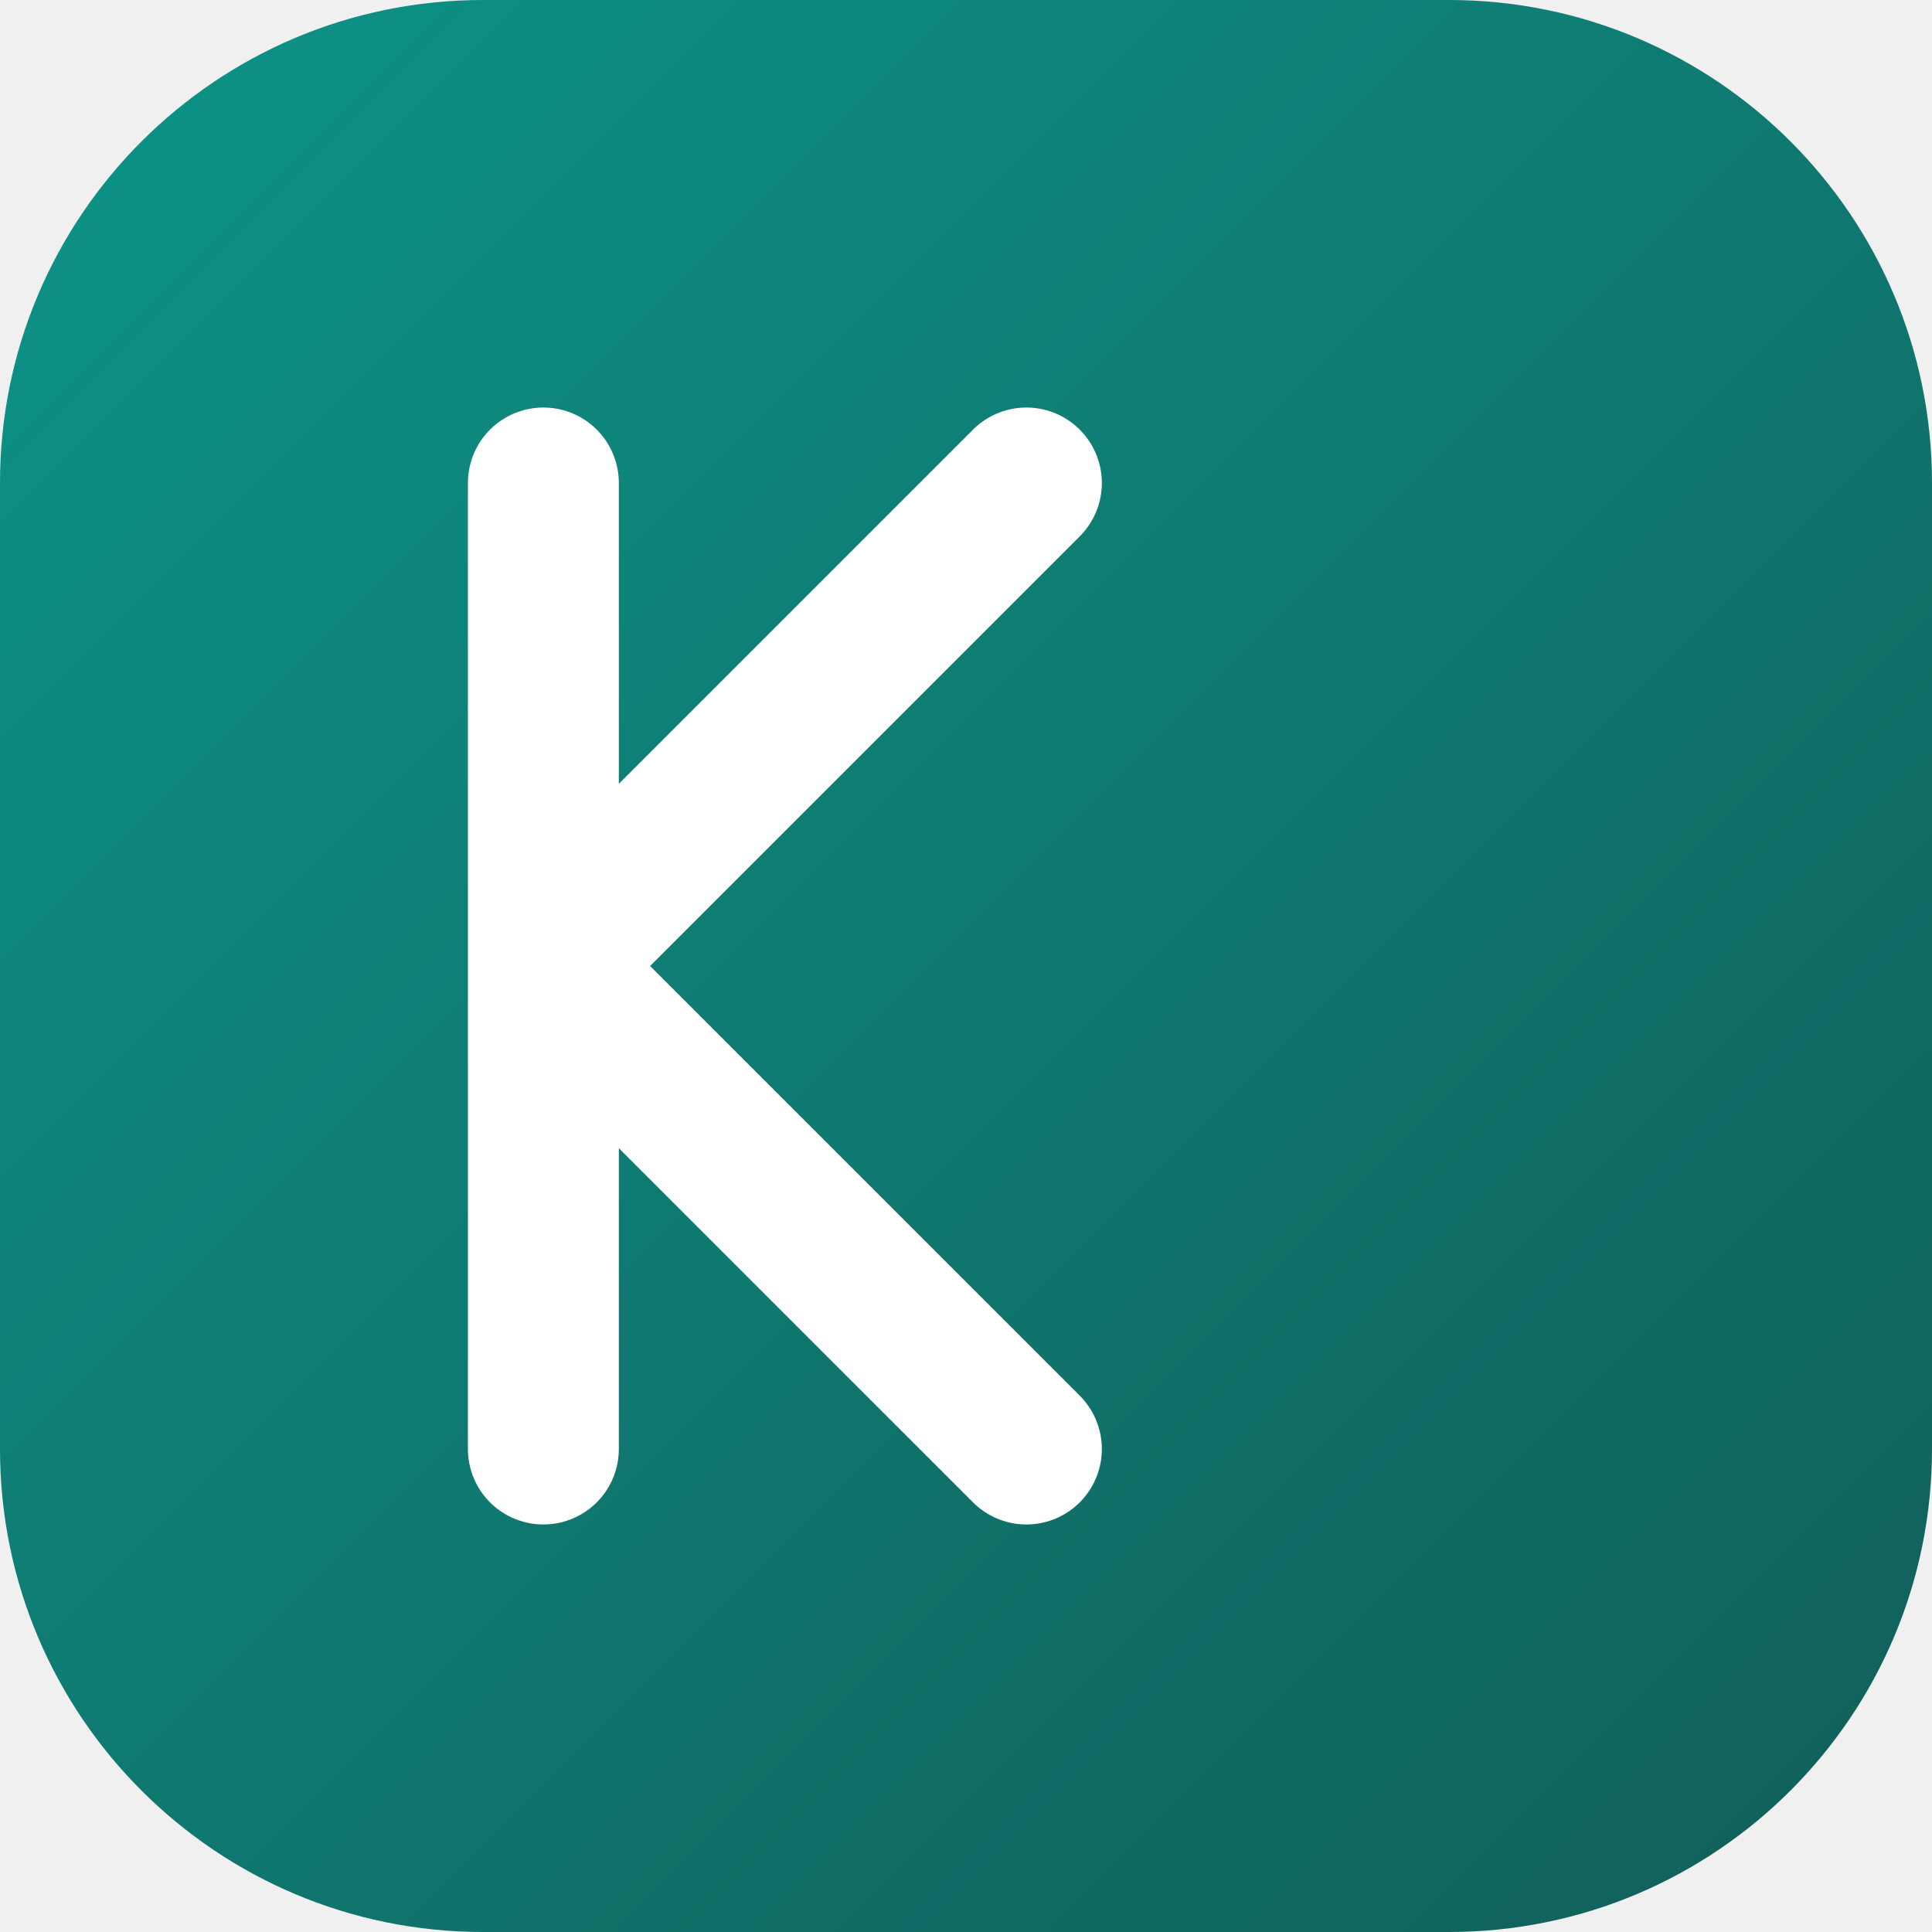
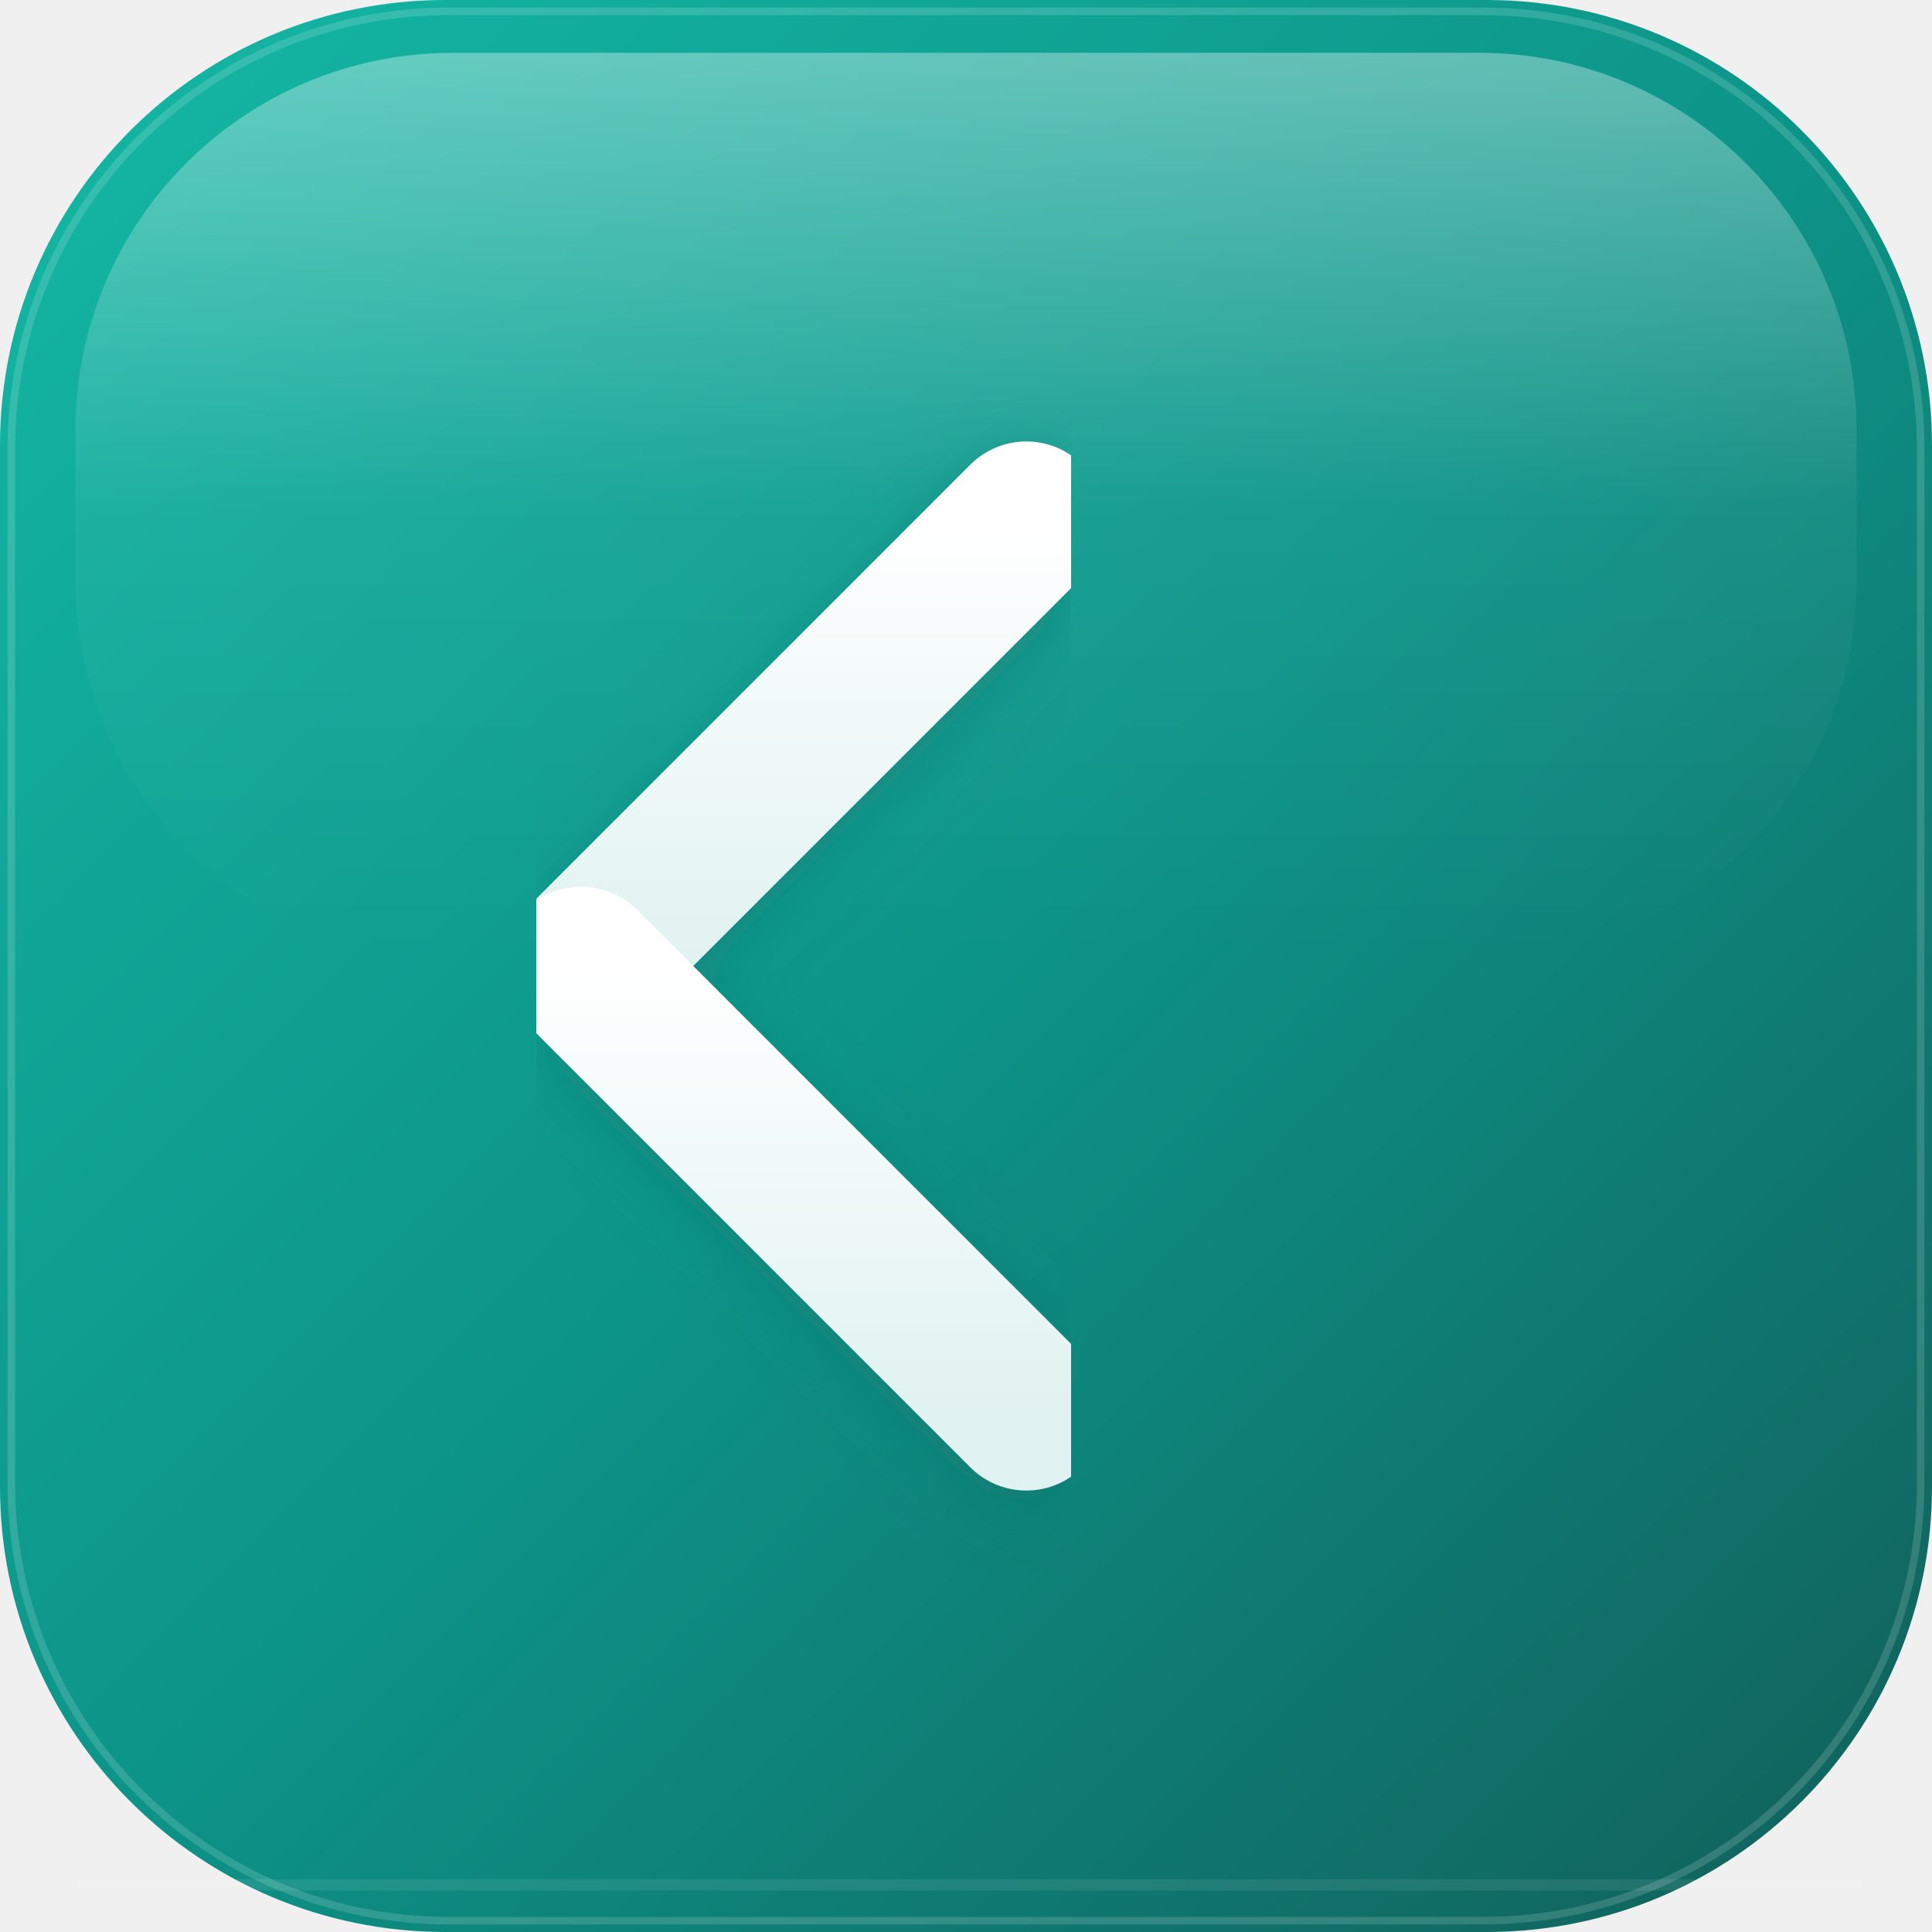
<svg xmlns="http://www.w3.org/2000/svg" viewBox="0 0 512 512">
  <defs>
-     <linearGradient id="g" x1="0" y1="0" x2="1" y2="1">
-       <stop offset="0%" stop-color="#0D9488" />
+     <linearGradient id="bg" x1="0" y1="0" x2="1" y2="1">
+       <stop offset="0%" stop-color="#14B8A6" />
+       <stop offset="50%" stop-color="#0D9488" />
      <stop offset="100%" stop-color="#115E59" />
    </linearGradient>
+     <linearGradient id="gloss" x1="0.5" y1="0" x2="0.5" y2="1">
+       <stop offset="0%" stop-color="white" stop-opacity="0.35" />
+       <stop offset="50%" stop-color="white" stop-opacity="0.05" />
+       <stop offset="100%" stop-color="white" stop-opacity="0" />
+     </linearGradient>
+     <filter id="shadow" x="-10%" y="-10%" width="120%" height="130%">
+       <feDropShadow dx="0" dy="4" stdDeviation="8" flood-color="#0F766E" flood-opacity="0.5" />
+     </filter>
+     <linearGradient id="k-stroke" x1="0" y1="0" x2="0" y2="1">
+       <stop offset="0%" stop-color="white" />
+       <stop offset="100%" stop-color="#E0F2F1" />
+     </linearGradient>
  </defs>
-   <rect width="512" height="512" rx="128" fill="url(#g)" />
-   <path d="M144 128v256M144 256l128-128M144 256l128 128" stroke="white" stroke-width="40" stroke-linecap="round" stroke-linejoin="round" fill="none" />
+   <rect width="512" height="512" rx="118" fill="url(#bg)" />
+   <rect x="3" y="3" width="506" height="506" rx="116" fill="none" stroke="white" stroke-opacity="0.15" stroke-width="2" />
+   <rect x="20" y="14" width="472" height="240" rx="100" fill="url(#gloss)" />
+   <g filter="url(#shadow)">
+     <path d="M154 128v256" stroke="url(#k-stroke)" stroke-width="42" stroke-linecap="round" />
+     <path d="M154 256l118-118" stroke="url(#k-stroke)" stroke-width="42" stroke-linecap="round" stroke-linejoin="round" />
+     <path d="M154 256l118 118" stroke="url(#k-stroke)" stroke-width="42" stroke-linecap="round" stroke-linejoin="round" />
+   </g>
+   <rect x="20" y="498" width="472" height="3" rx="1.5" fill="white" opacity="0.08" />
</svg>
